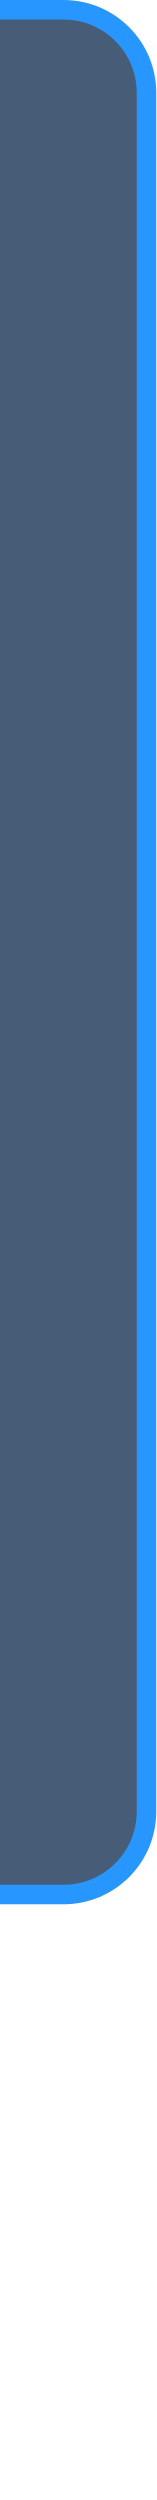
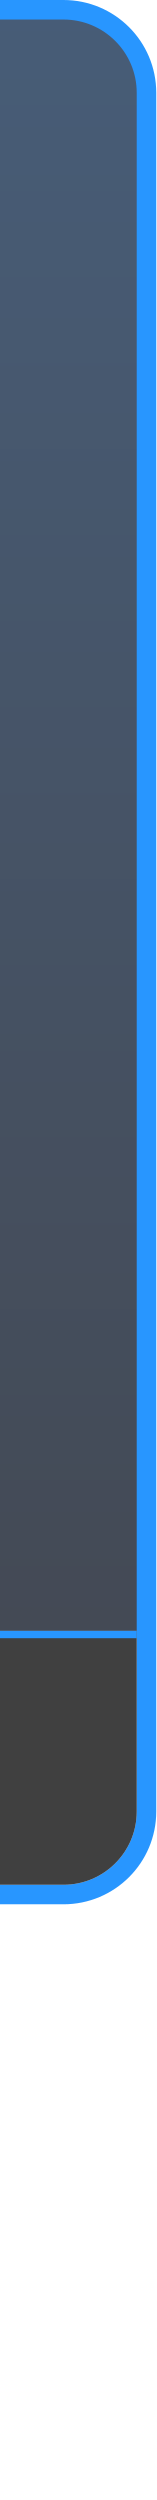
<svg xmlns="http://www.w3.org/2000/svg" width="16" height="256" viewBox="0 0 16 256">
+   <defs>
+     <clipPath id="body-area">
+       <rect x="-16" y="0" width="48" height="167" />
+     </clipPath>
+   </defs>
+   <defs>
+     <linearGradient id="body" gradientUnits="userSpaceOnUse" x1="0" y1="2" x2="0" y2="167">
+       <stop offset="0" stop-color="#0a2649" />
+       <stop offset="1" stop-color="#050d1c" />
+     </linearGradient>
+   </defs>
  <g transform="matrix(-1 0 0 1 16 0)">
-     <path d="M9.5,1 H17 V194 H9.5 A8.5,8.5 0 0 1 1,185.5 V9.5 A8.5,8.5 0 0 1 9.5,1 Z" fill="#0a2649" fill-opacity="0.75" fill-rule="evenodd" />
+     <path d="M9.5,1 H17 V194 H9.5 A8.5,8.5 0 0 1 1,185.5 V9.5 A8.5,8.5 0 0 1 9.5,1 Z" fill="url(#body)" fill-opacity="0.75" fill-rule="evenodd" clip-path="url(#body-area)" />
    <path d="M17,1 H9.5 A8.5,8.5 0 0 0 1,9.5 V185.5 A8.5,8.5 0 0 0 9.5,194 H17" fill="none" stroke="#2896ff" stroke-width="2" />
  </g>
+   <defs>
+     <clipPath id="strip">
+       <rect x="-16" y="2" width="30" height="191" rx="7.5" />
+     </clipPath>
+   </defs>
+   <g clip-path="url(#strip)">
+     <rect x="0" y="167" width="16" height="26" fill="black" fill-opacity="0.75" />
+     <rect x="0" y="167" width="16" height="0.75" fill="#2896ff" />
+   </g>
</svg>
